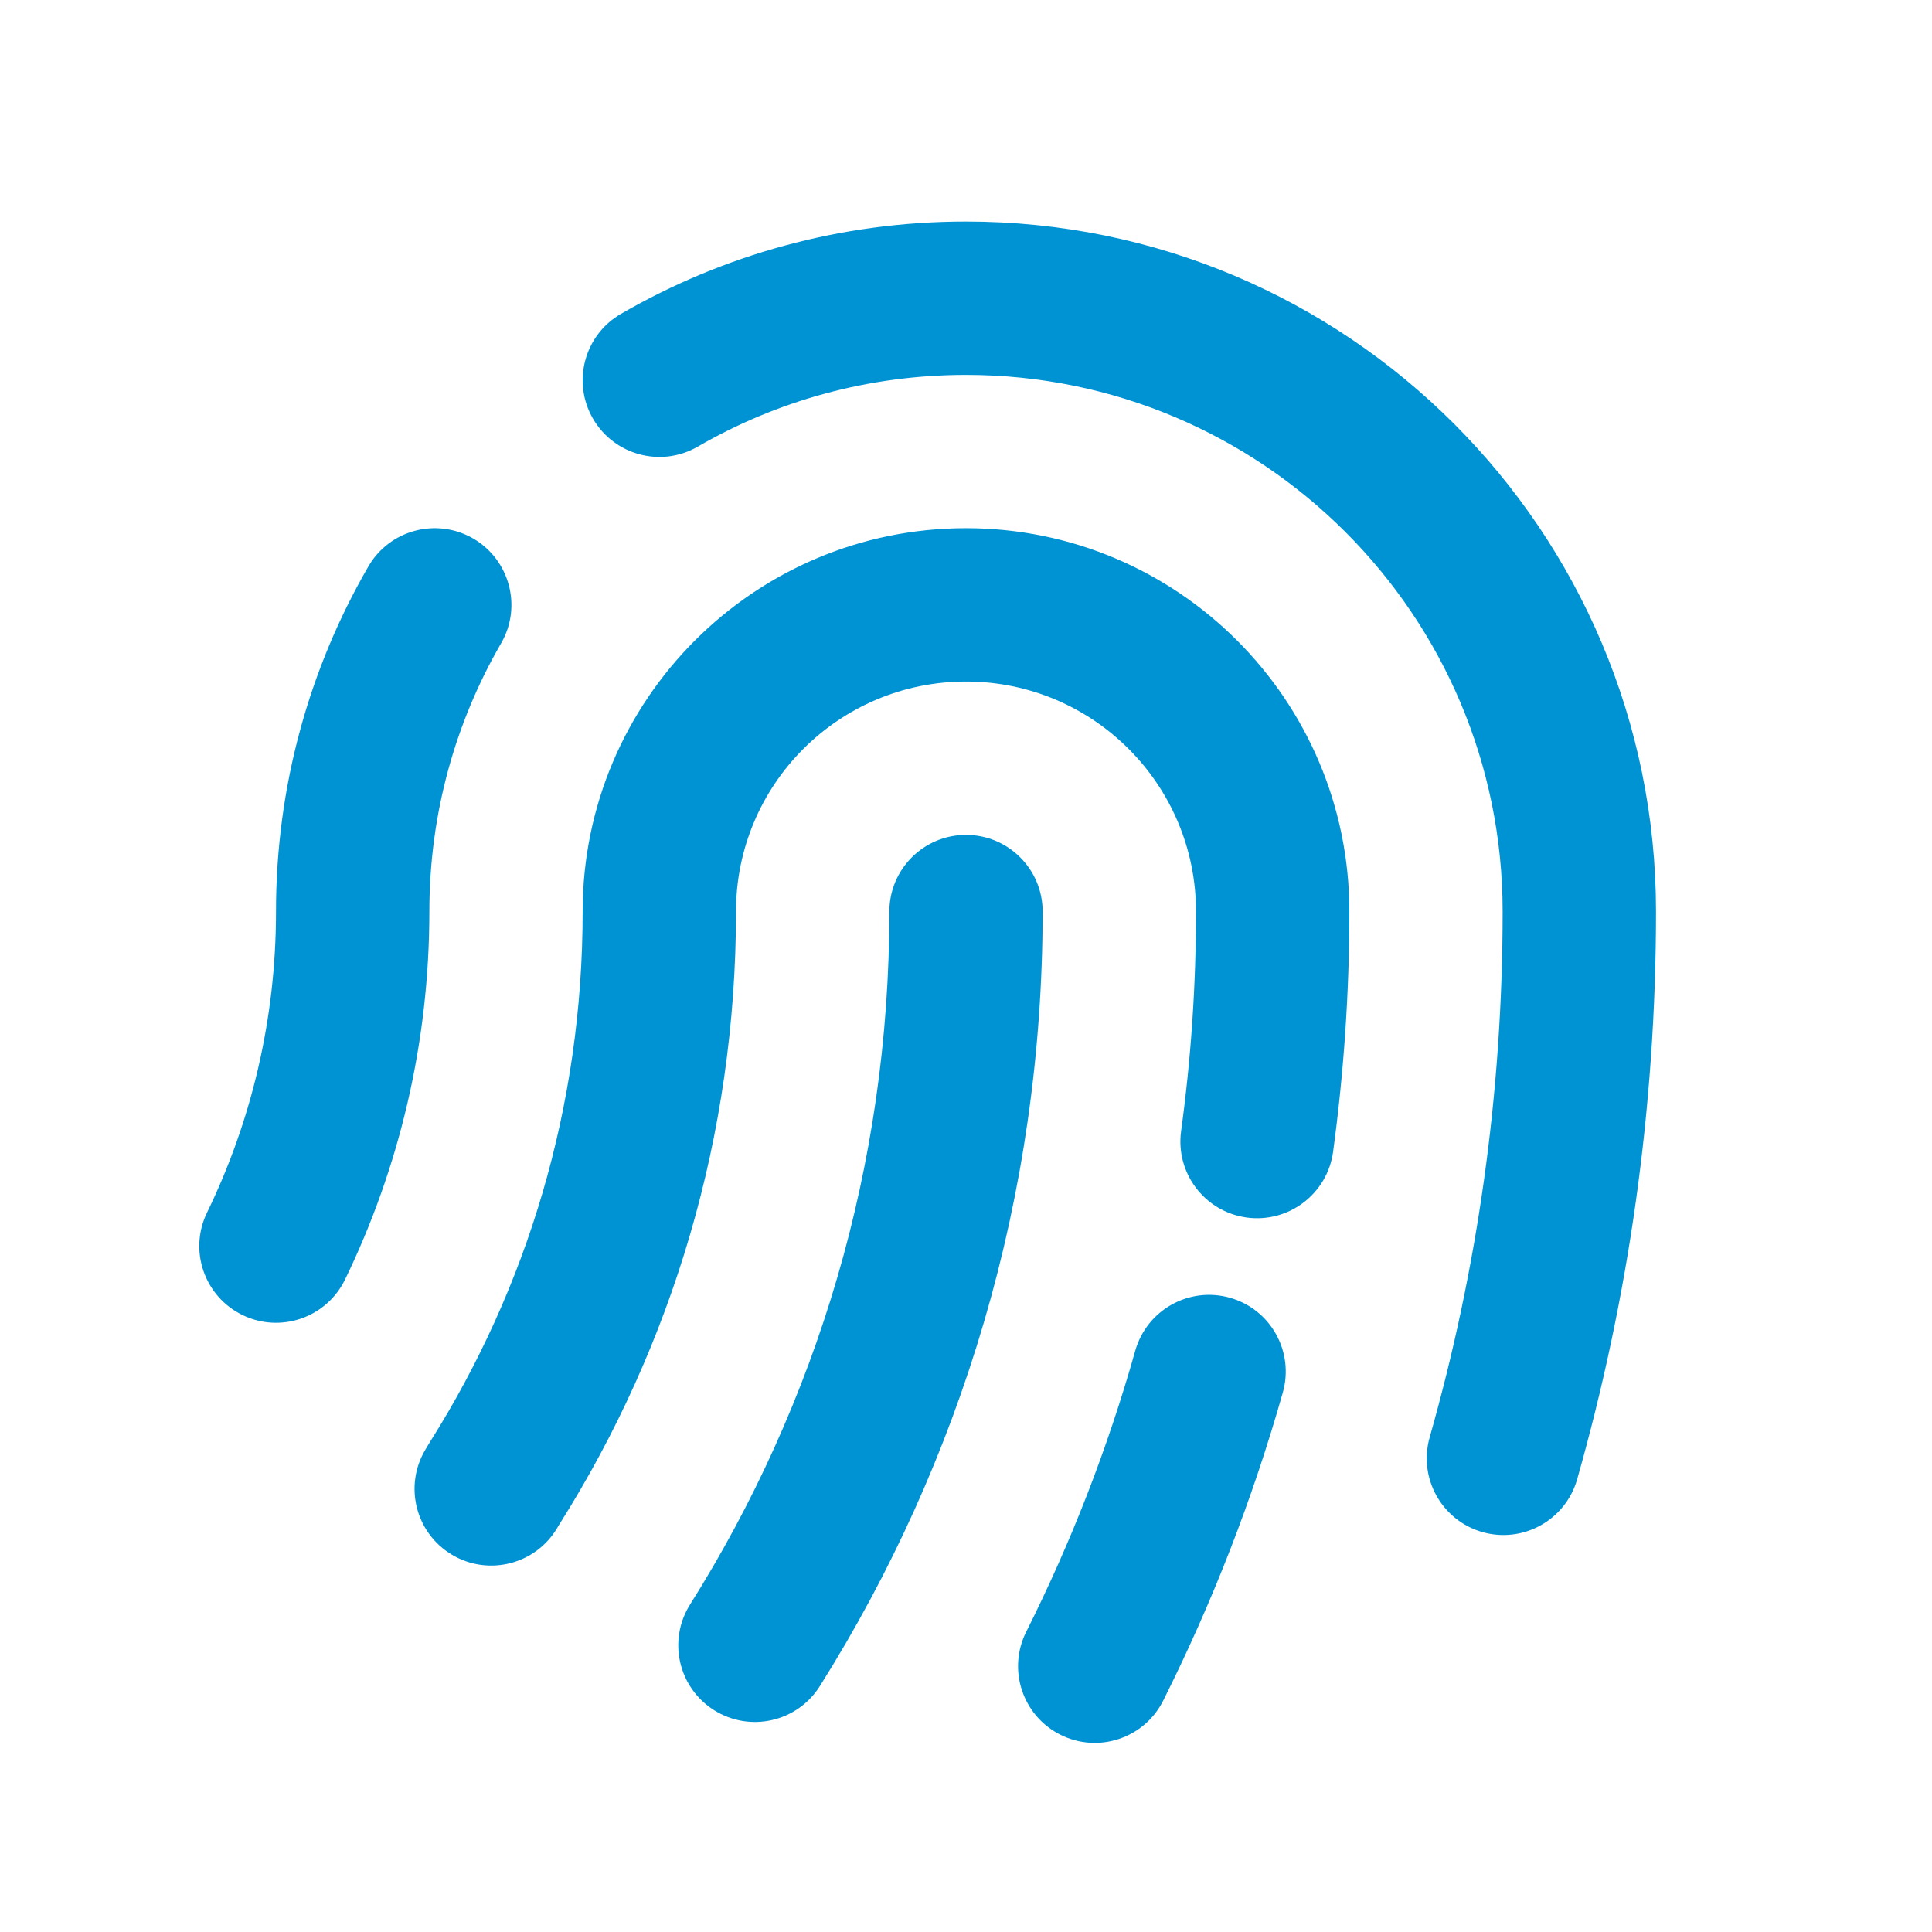
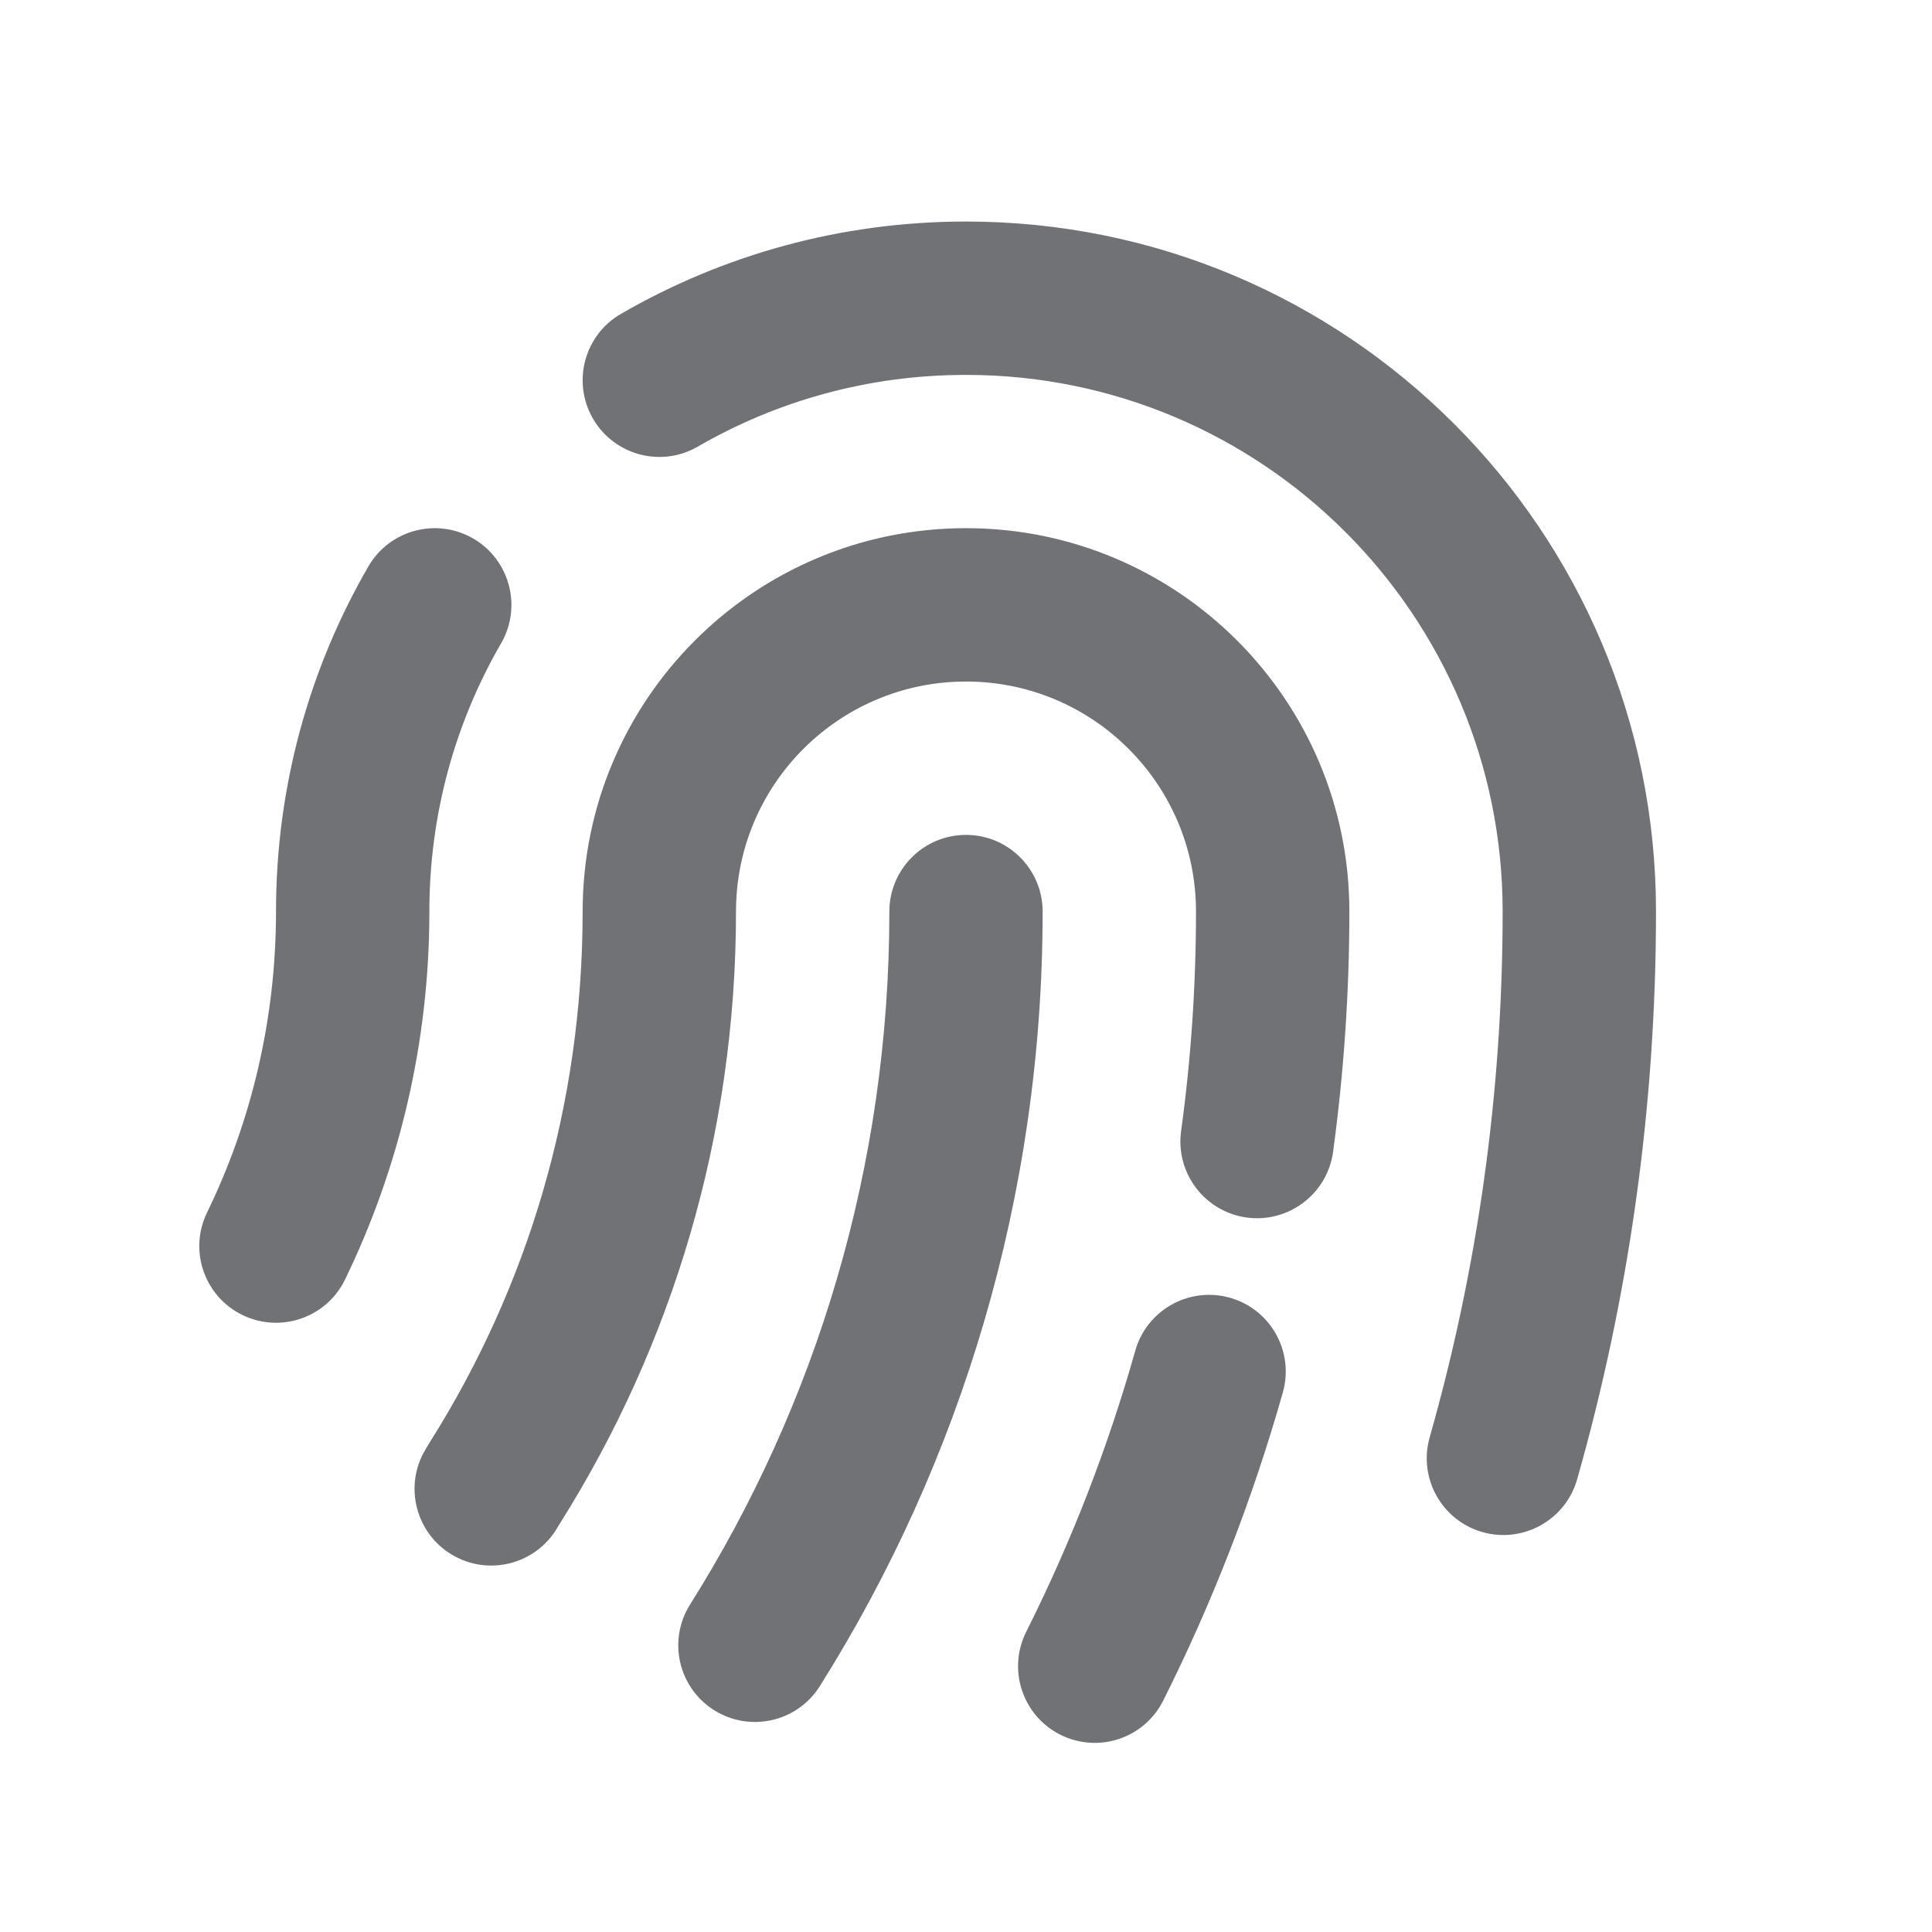
<svg xmlns="http://www.w3.org/2000/svg" width="21" height="21" viewBox="0 0 21 21" fill="none">
-   <path fill-rule="evenodd" clip-rule="evenodd" d="M6.749 3.412C7.853 2.773 9.135 2.408 10.5 2.408C14.642 2.408 18 5.766 18 9.908C18 12.047 17.701 14.117 17.143 16.079C17.017 16.522 16.556 16.779 16.113 16.653C15.671 16.527 15.414 16.066 15.54 15.623C16.056 13.808 16.333 11.891 16.333 9.908C16.333 6.686 13.722 4.075 10.5 4.075C9.436 4.075 8.441 4.359 7.584 4.855C7.186 5.085 6.676 4.949 6.445 4.55C6.215 4.152 6.351 3.642 6.749 3.412ZM5.143 5.853C5.541 6.084 5.677 6.594 5.447 6.992C4.951 7.849 4.667 8.844 4.667 9.908C4.667 11.341 4.337 12.699 3.75 13.909C3.548 14.323 3.05 14.495 2.636 14.294C2.222 14.093 2.049 13.595 2.25 13.181C2.73 12.193 3 11.083 3 9.908C3 8.543 3.365 7.261 4.004 6.157C4.234 5.759 4.744 5.623 5.143 5.853ZM6.333 9.908C6.333 7.607 8.199 5.741 10.5 5.741C12.801 5.741 14.667 7.607 14.667 9.908C14.667 10.793 14.606 11.666 14.49 12.521C14.427 12.977 14.007 13.296 13.551 13.234C13.095 13.171 12.776 12.751 12.838 12.295C12.945 11.515 13 10.718 13 9.908C13 8.527 11.881 7.408 10.5 7.408C9.119 7.408 8 8.527 8 9.908C8 12.354 7.3 14.629 6.09 16.553C6.078 16.571 6.067 16.59 6.056 16.609C5.821 17.005 5.309 17.135 4.914 16.9C4.518 16.665 4.388 16.153 4.623 15.758C4.641 15.727 4.66 15.696 4.679 15.665L5.384 16.109L4.679 15.665C5.727 14 6.333 12.031 6.333 9.908ZM10.5 9.075C10.96 9.075 11.333 9.448 11.333 9.908C11.333 13.001 10.446 15.888 8.911 18.328C8.666 18.717 8.152 18.834 7.762 18.589C7.373 18.344 7.255 17.83 7.501 17.44C8.873 15.259 9.667 12.677 9.667 9.908C9.667 9.448 10.04 9.075 10.5 9.075ZM13.369 14.106C13.812 14.231 14.069 14.692 13.944 15.135C13.614 16.3 13.177 17.42 12.644 18.484C12.438 18.896 11.938 19.062 11.526 18.856C11.115 18.65 10.948 18.149 11.154 17.738C11.641 16.767 12.04 15.744 12.34 14.681C12.466 14.238 12.926 13.981 13.369 14.106Z" fill="#0093D4" />
+   <path fill-rule="evenodd" clip-rule="evenodd" d="M6.749 3.412C7.853 2.773 9.135 2.408 10.5 2.408C14.642 2.408 18 5.766 18 9.908C18 12.047 17.701 14.117 17.143 16.079C17.017 16.522 16.556 16.779 16.113 16.653C15.671 16.527 15.414 16.066 15.54 15.623C16.056 13.808 16.333 11.891 16.333 9.908C16.333 6.686 13.722 4.075 10.5 4.075C9.436 4.075 8.441 4.359 7.584 4.855C7.186 5.085 6.676 4.949 6.445 4.55C6.215 4.152 6.351 3.642 6.749 3.412ZM5.143 5.853C5.541 6.084 5.677 6.594 5.447 6.992C4.951 7.849 4.667 8.844 4.667 9.908C4.667 11.341 4.337 12.699 3.75 13.909C3.548 14.323 3.05 14.495 2.636 14.294C2.222 14.093 2.049 13.595 2.25 13.181C2.73 12.193 3 11.083 3 9.908C3 8.543 3.365 7.261 4.004 6.157C4.234 5.759 4.744 5.623 5.143 5.853ZM6.333 9.908C6.333 7.607 8.199 5.741 10.5 5.741C12.801 5.741 14.667 7.607 14.667 9.908C14.667 10.793 14.606 11.666 14.49 12.521C14.427 12.977 14.007 13.296 13.551 13.234C13.095 13.171 12.776 12.751 12.838 12.295C12.945 11.515 13 10.718 13 9.908C13 8.527 11.881 7.408 10.5 7.408C9.119 7.408 8 8.527 8 9.908C8 12.354 7.3 14.629 6.09 16.553C6.078 16.571 6.067 16.59 6.056 16.609C5.821 17.005 5.309 17.135 4.914 16.9C4.518 16.665 4.388 16.153 4.623 15.758C4.641 15.727 4.66 15.696 4.679 15.665L5.384 16.109L4.679 15.665C5.727 14 6.333 12.031 6.333 9.908ZM10.5 9.075C10.96 9.075 11.333 9.448 11.333 9.908C11.333 13.001 10.446 15.888 8.911 18.328C8.666 18.717 8.152 18.834 7.762 18.589C7.373 18.344 7.255 17.83 7.501 17.44C8.873 15.259 9.667 12.677 9.667 9.908C9.667 9.448 10.04 9.075 10.5 9.075ZM13.369 14.106C13.812 14.231 14.069 14.692 13.944 15.135C13.614 16.3 13.177 17.42 12.644 18.484C12.438 18.896 11.938 19.062 11.526 18.856C11.115 18.65 10.948 18.149 11.154 17.738C11.641 16.767 12.04 15.744 12.34 14.681C12.466 14.238 12.926 13.981 13.369 14.106Z" fill="#717275" />
</svg>
